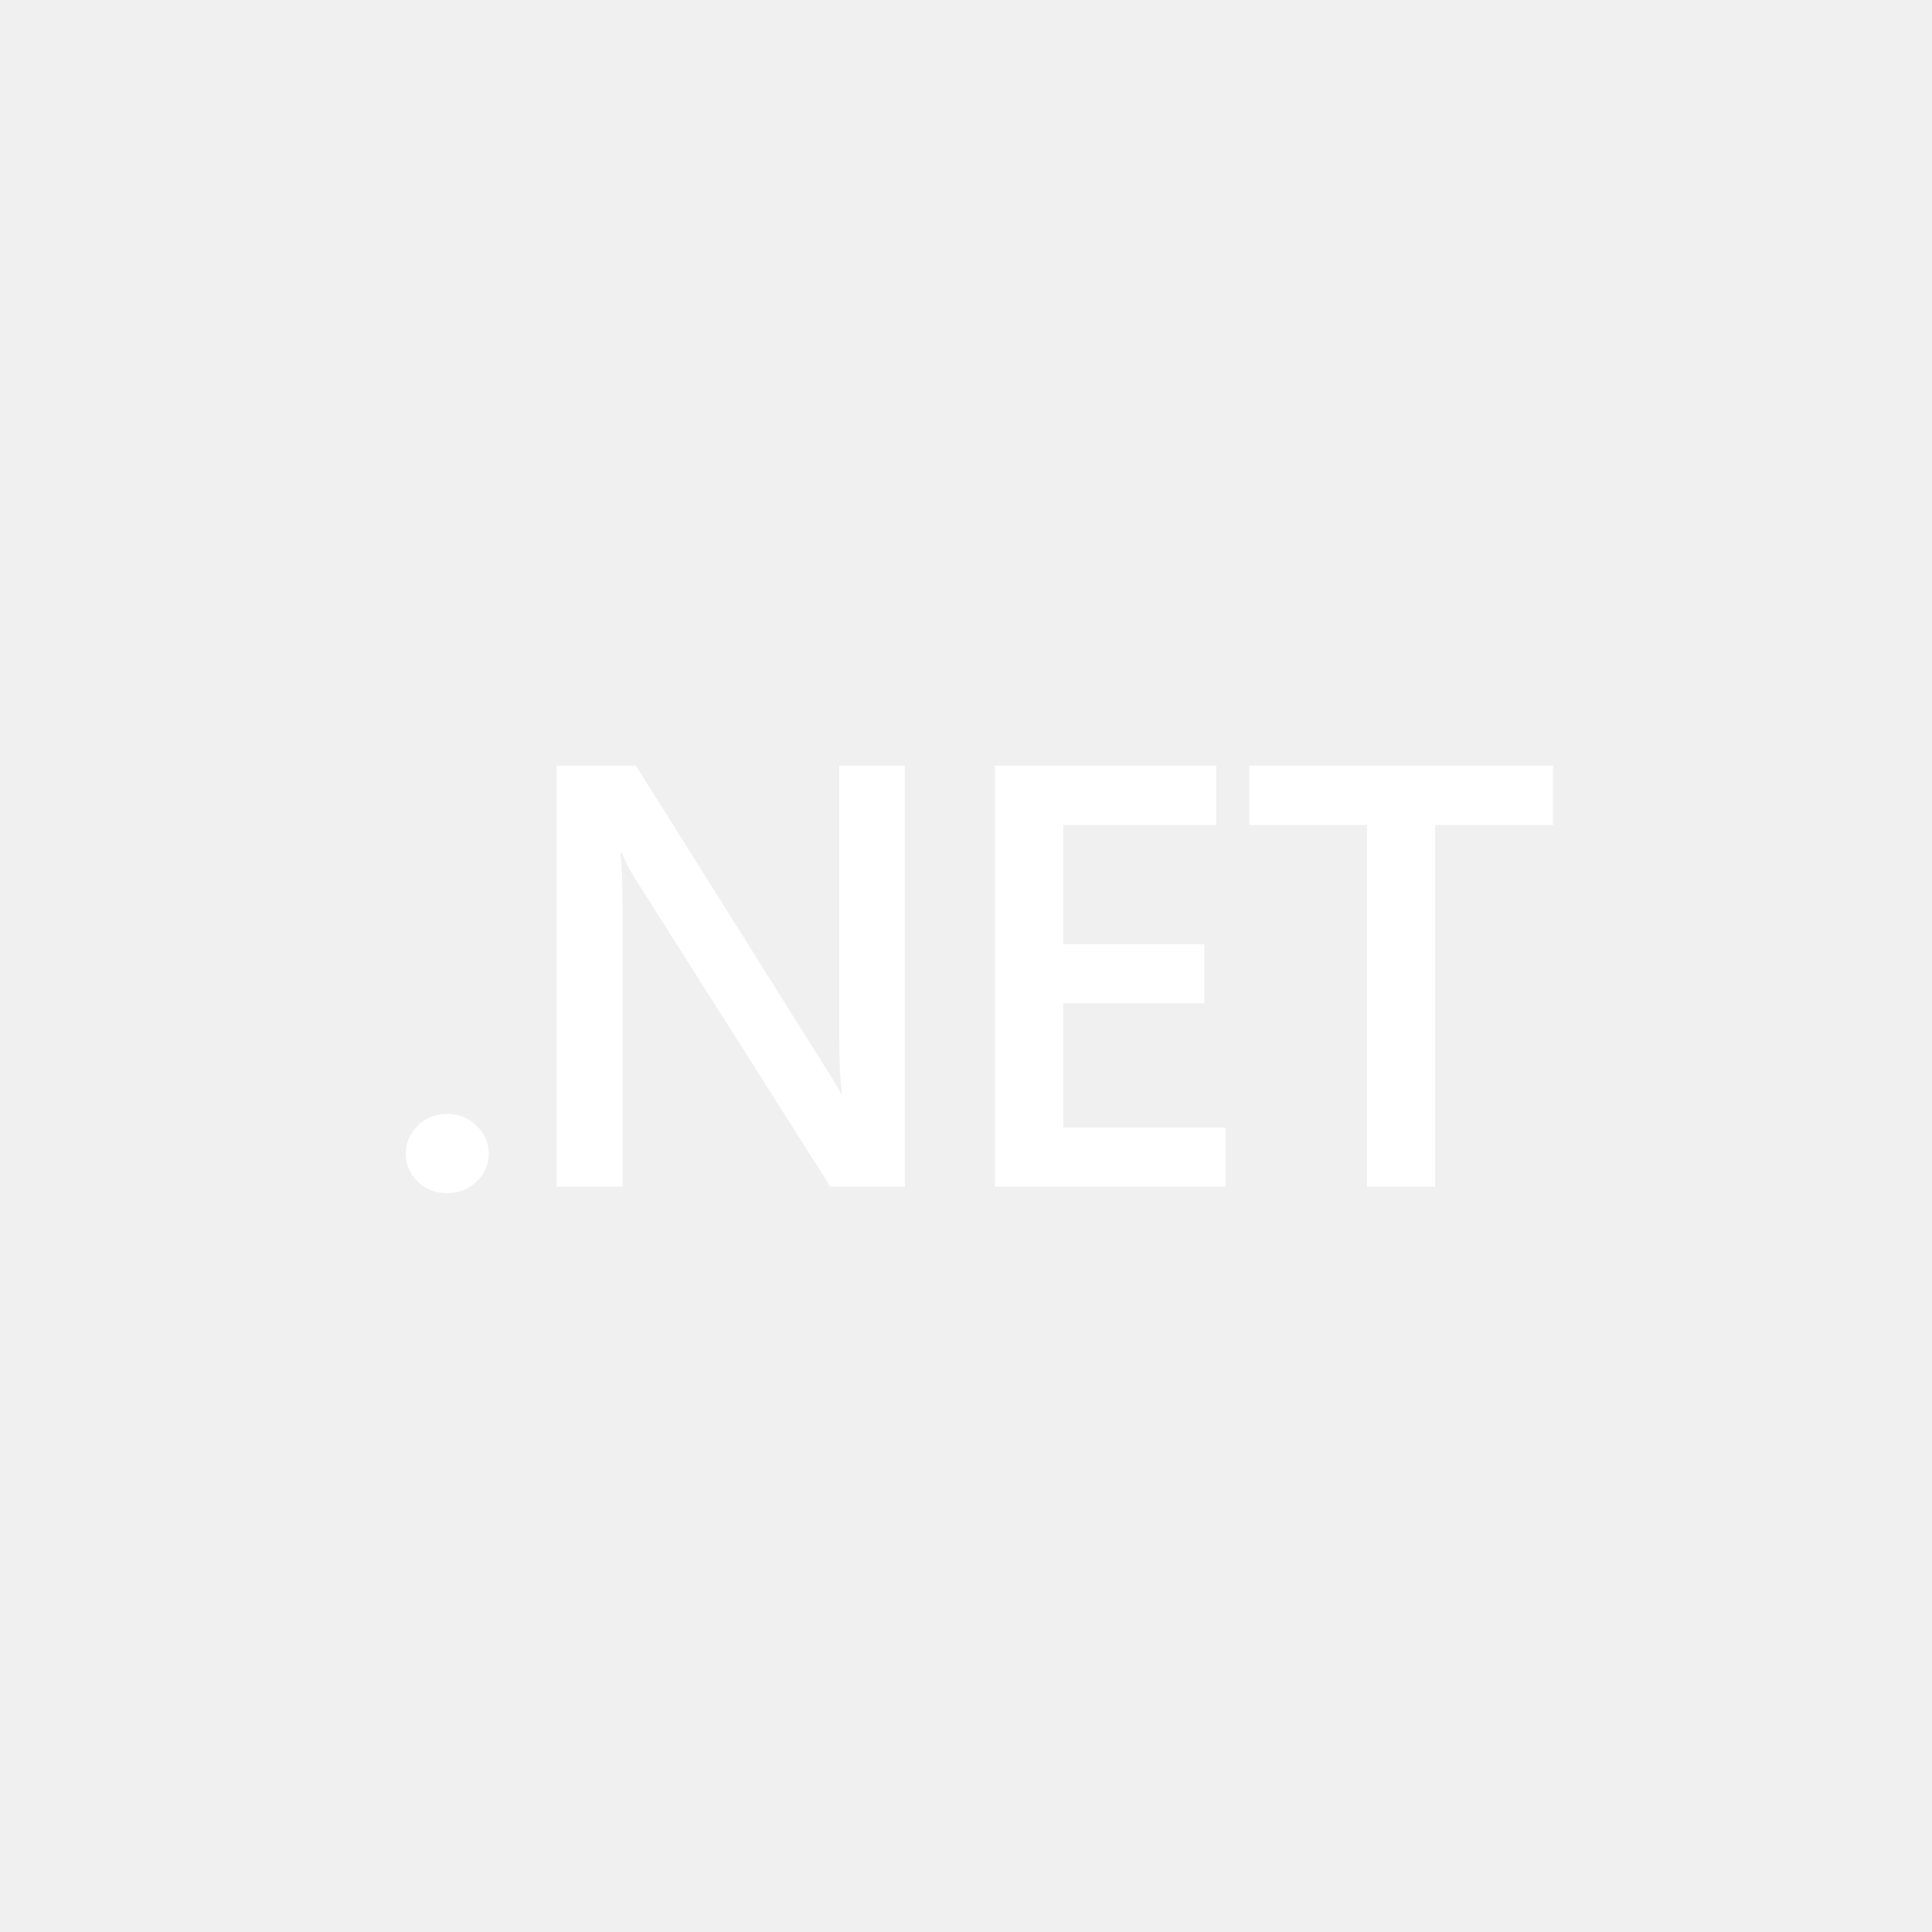
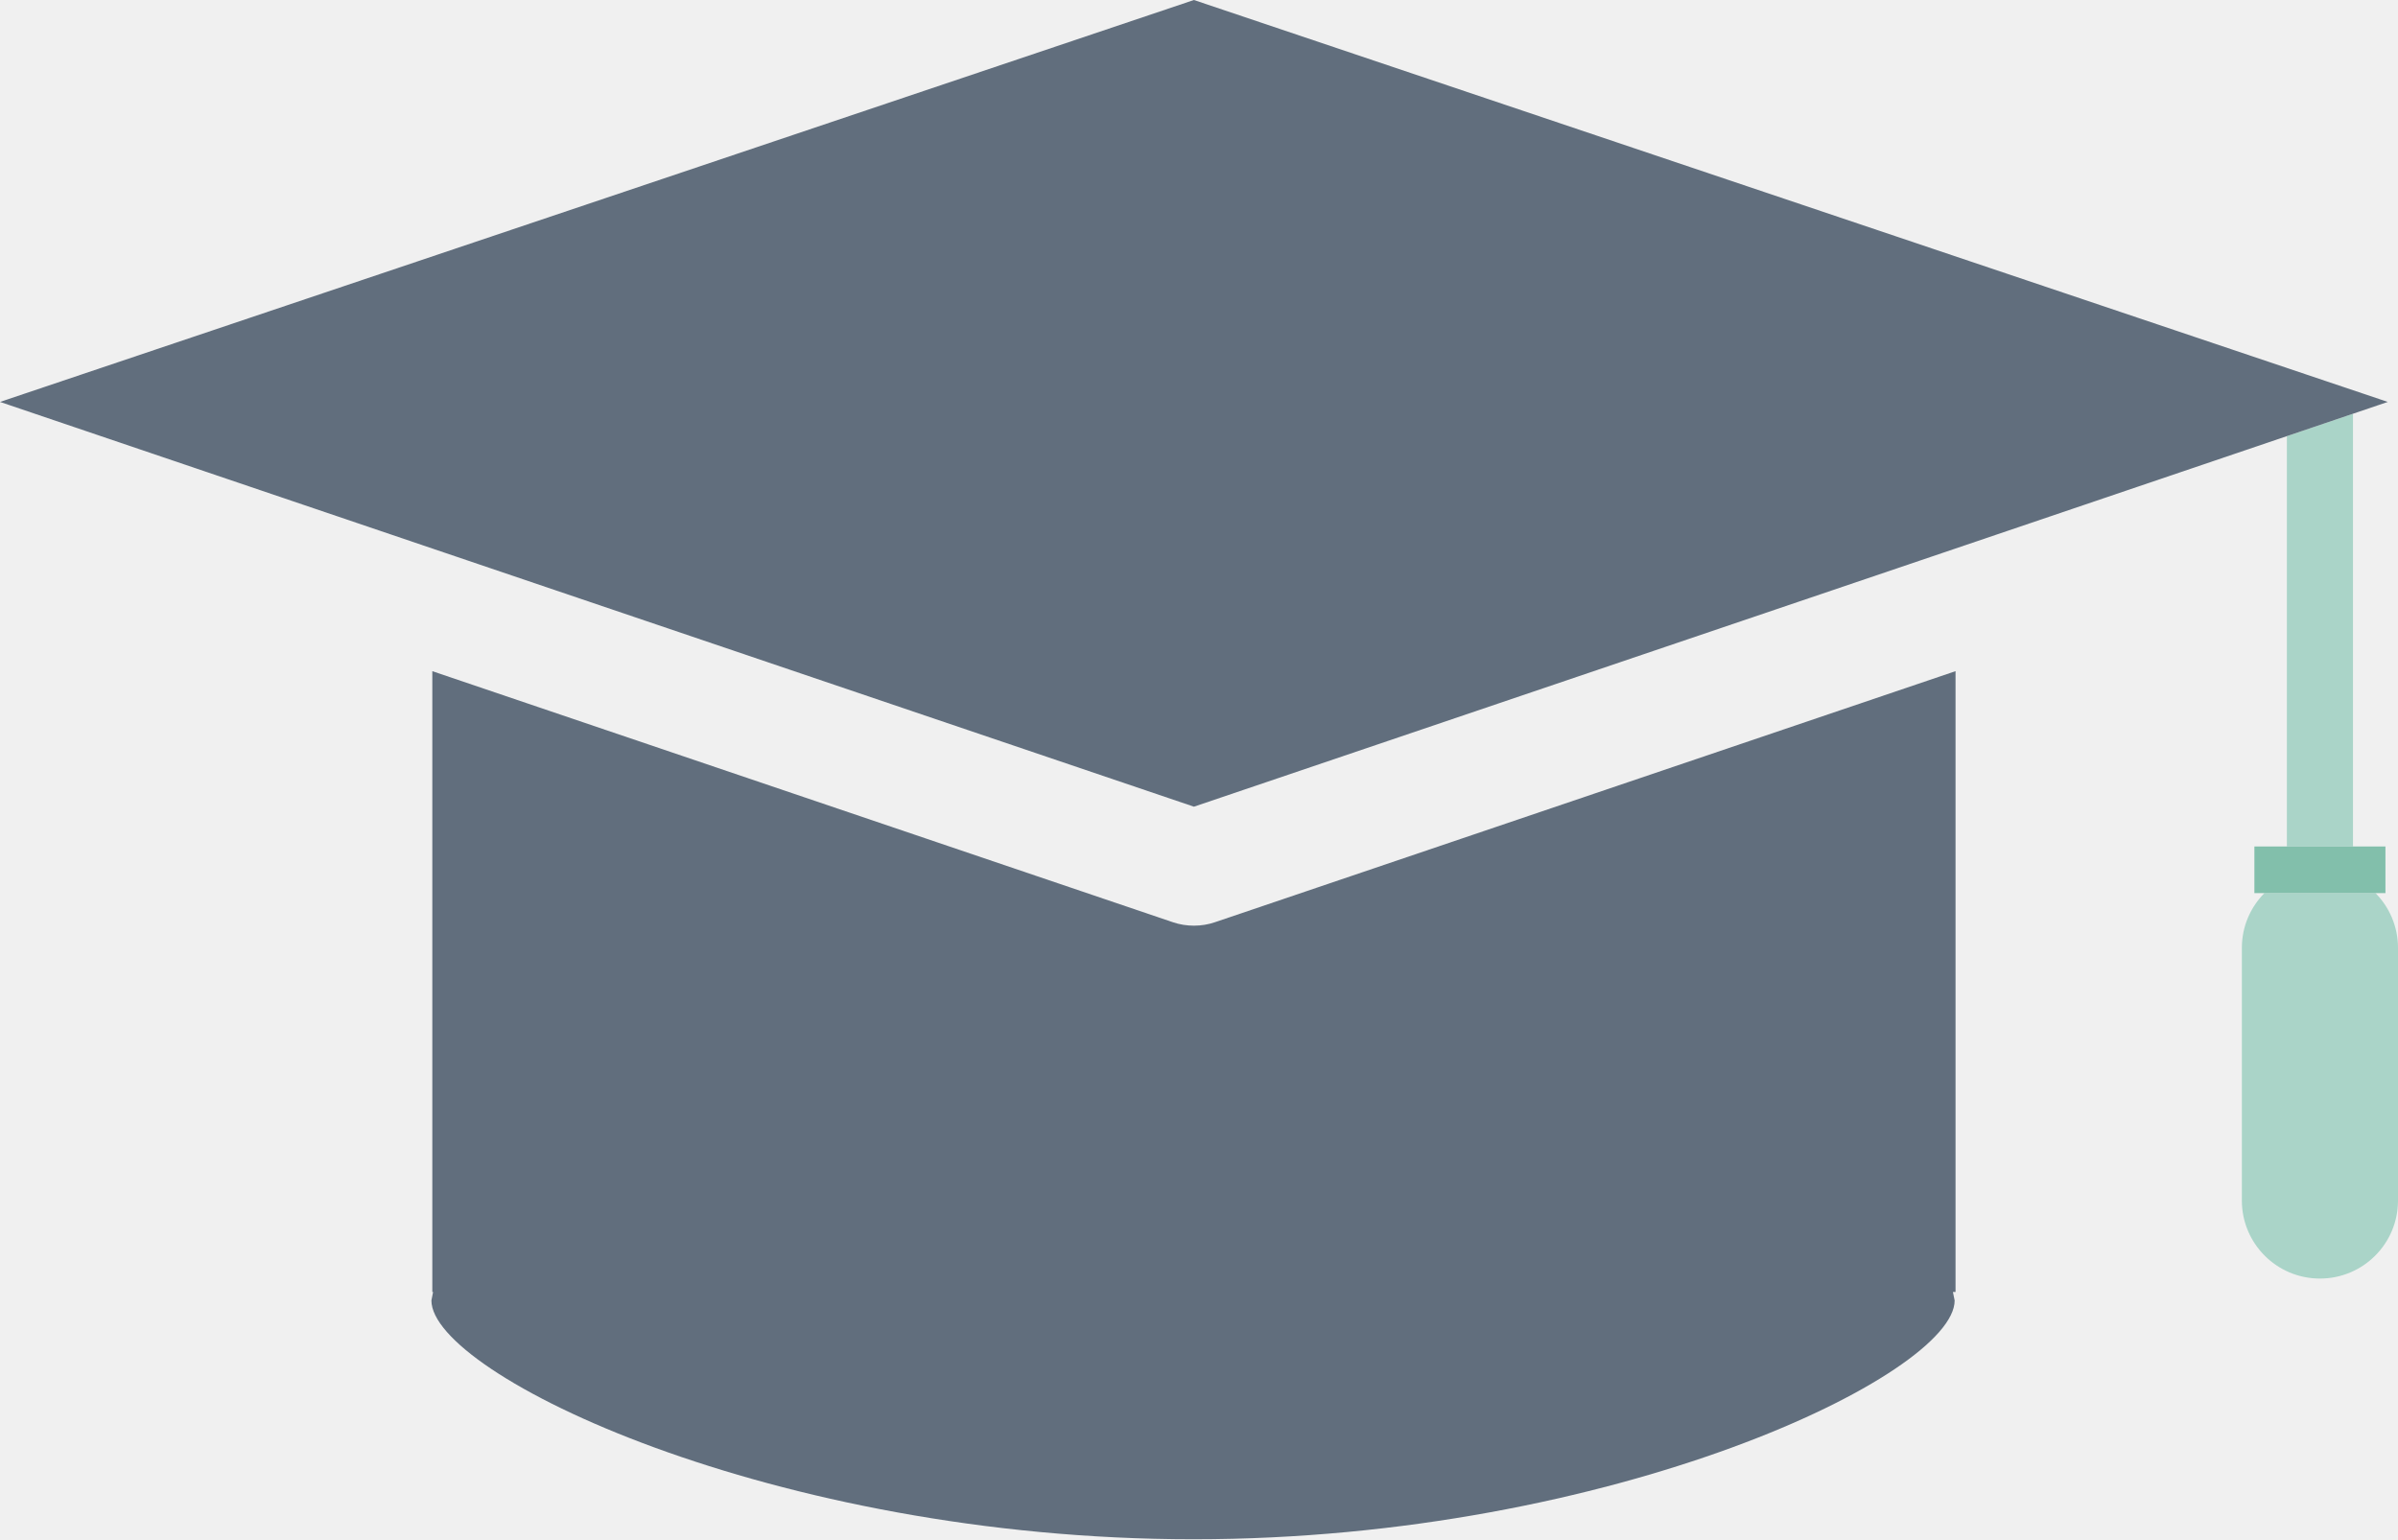
- <svg xmlns="http://www.w3.org/2000/svg" width="456" height="456" viewBox="0 0 456 456" version="1.1" xml:space="preserve" style="fill-rule:evenodd;clip-rule:evenodd;stroke-linejoin:round;stroke-miterlimit:2;">
-   <path d="m 105.5,281.609 c -2.703,0 -5.001,-0.9 -6.893,-2.702 -1.892,-1.848 -2.838,-4.042 -2.838,-6.582 0,-2.587 0.946,-4.804 2.838,-6.652 1.892,-1.848 4.19,-2.772 6.893,-2.772 2.748,0 5.068,0.924 6.96,2.772 1.937,1.848 2.906,4.064 2.906,6.652 0,2.54 -0.968,4.734 -2.906,6.582 -1.892,1.802 -4.212,2.702 -6.96,2.702 z" style="fill:#ffffff;fill-rule:nonzero;stroke-width:0.838" />
-   <path d="M 213.561,280.084 H 195.99 L 149.7,207.054 c -1.171,-1.848 -2.14,-3.765 -2.906,-5.751 h -0.406 c 0.361,2.125 0.541,6.675 0.541,13.65 v 65.132 h -15.543 v -99.36 h 18.719 l 44.737,71.298 c 1.892,2.957 3.109,4.989 3.649,6.098 h 0.27 c -0.45,-2.632 -0.676,-7.09 -0.676,-13.373 v -64.023 h 15.476 z" style="fill:#ffffff;fill-rule:nonzero;stroke-width:0.838" />
-   <path d="m 289.251,280.084 h -54.401 v -99.36 h 52.238 v 13.997 h -36.154 v 28.131 h 33.316 v 13.927 h -33.316 v 29.378 h 38.316 z" style="fill:#ffffff;fill-rule:nonzero;stroke-width:0.838" />
-   <path d="M 366.565,194.721 H 338.722 v 85.363 h -16.084 v -85.363 h -27.775 v -13.997 h 71.701 z" style="fill:#ffffff;fill-rule:nonzero;stroke-width:0.838" />
+ <svg xmlns="http://www.w3.org/2000/svg" id="Object" viewBox="0 0 777.29 499.09">
+   <defs>
+     <style>
+ 			.cls-1 {
+ 			fill: #616e7d;
+ 			}
+ 
+ 			.cls-2 {
+ 			fill: #82bfab;
+ 			}
+ 
+ 			.cls-3 {
+ 			fill: #aad4c8;
+ 			}
+ 		</style>
+   </defs>
+   <polygon class="cls-3" points="762.7 274.46 762.7 134.15 741.27 141.41 741.27 274.46 762.7 274.46" />
+   <path class="cls-1" d="m633.86,217.62l-240.02,81.39c-2.2.76-4.53,1.13-6.84,1.13s-4.66-.37-6.86-1.13l-240.01-81.39v201.29h.25l-.54,2.77c0,23.95,110.67,77.41,247.02,77.41s246.72-53.46,246.72-77.41l-.56-2.77h.85v-201.29Z" />
+   <polygon class="cls-1" points="140.12 177.85 387 261.56 633.86 177.85 741.27 141.41 762.7 134.15 773.98 130.32 387 0 0 130.32 140.12 177.85" />
+   <path class="cls-3" d="m726.68,307.34v81.92c0,13.98,11.32,25.3,25.31,25.3s25.3-11.33,25.3-25.3v-81.92c0-6.92-2.79-13.19-7.28-17.75h-36.03c-4.5,4.56-7.3,10.83-7.3,17.75Z" />
+   <polygon class="cls-2" points="730.74 274.46 730.74 289.58 733.97 289.58 770.01 289.58 773.22 289.58 773.22 274.46 762.7 274.46 741.27 274.46 730.74 274.46" />
</svg>
